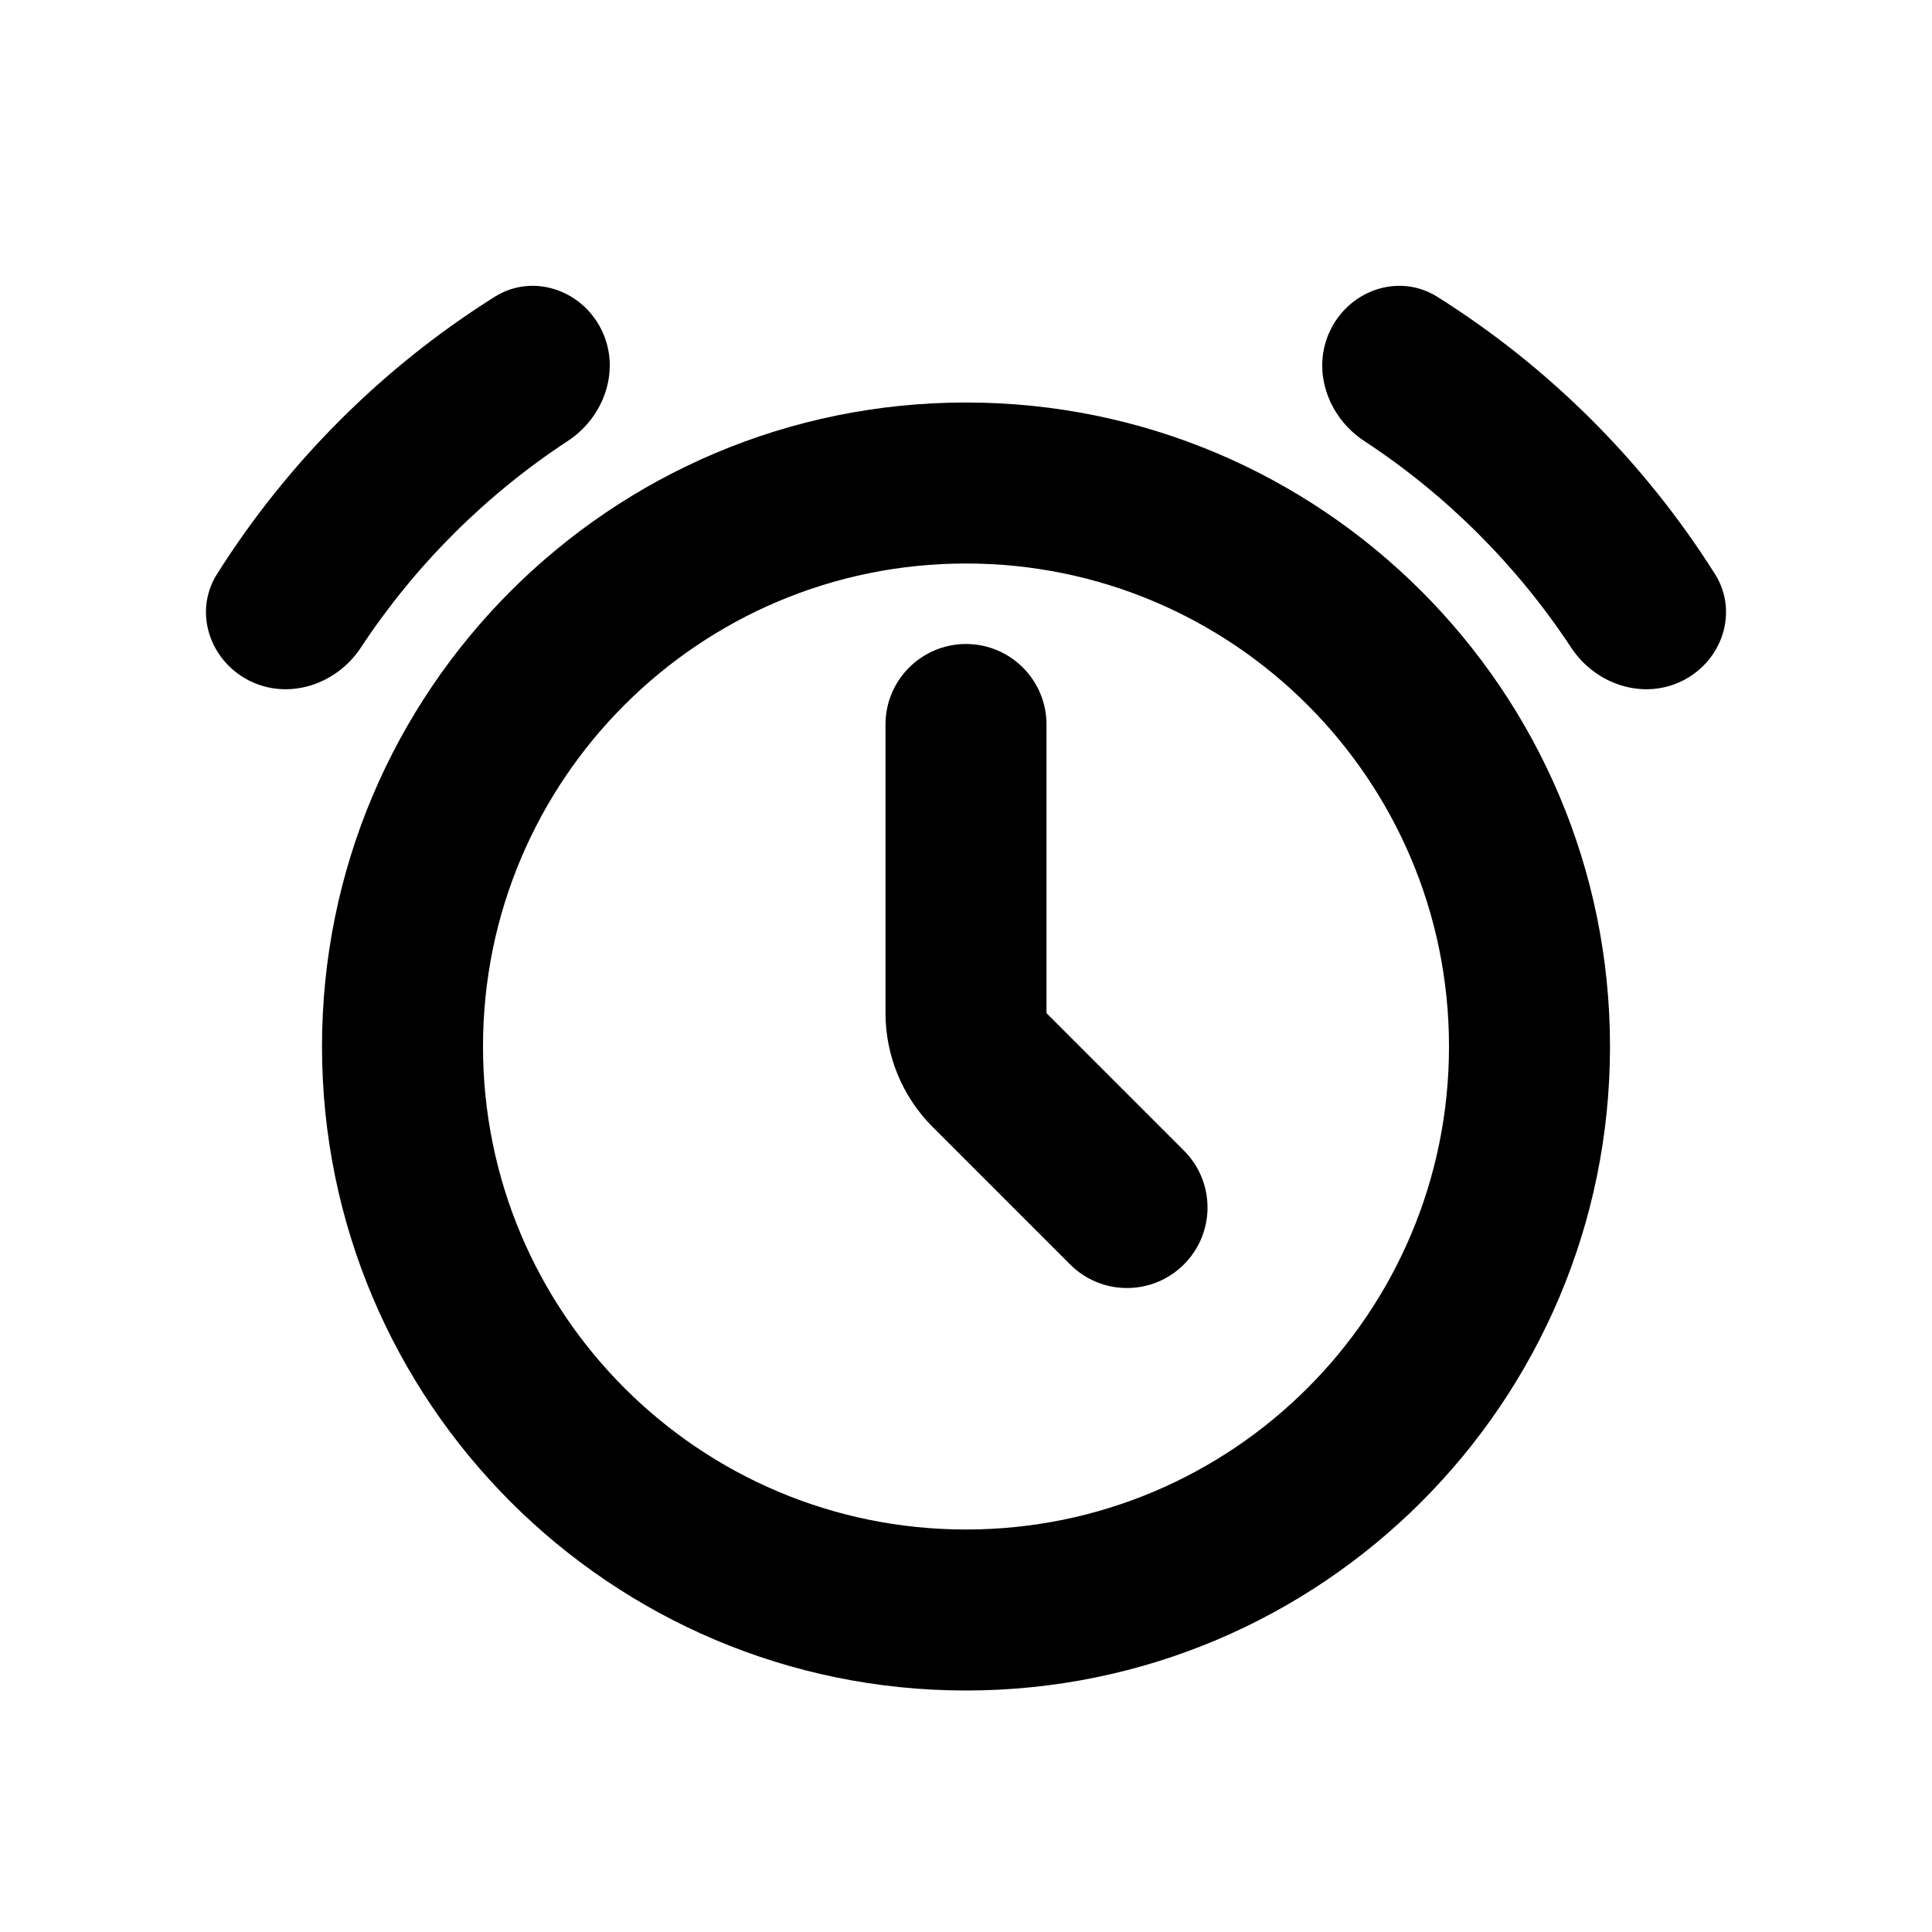
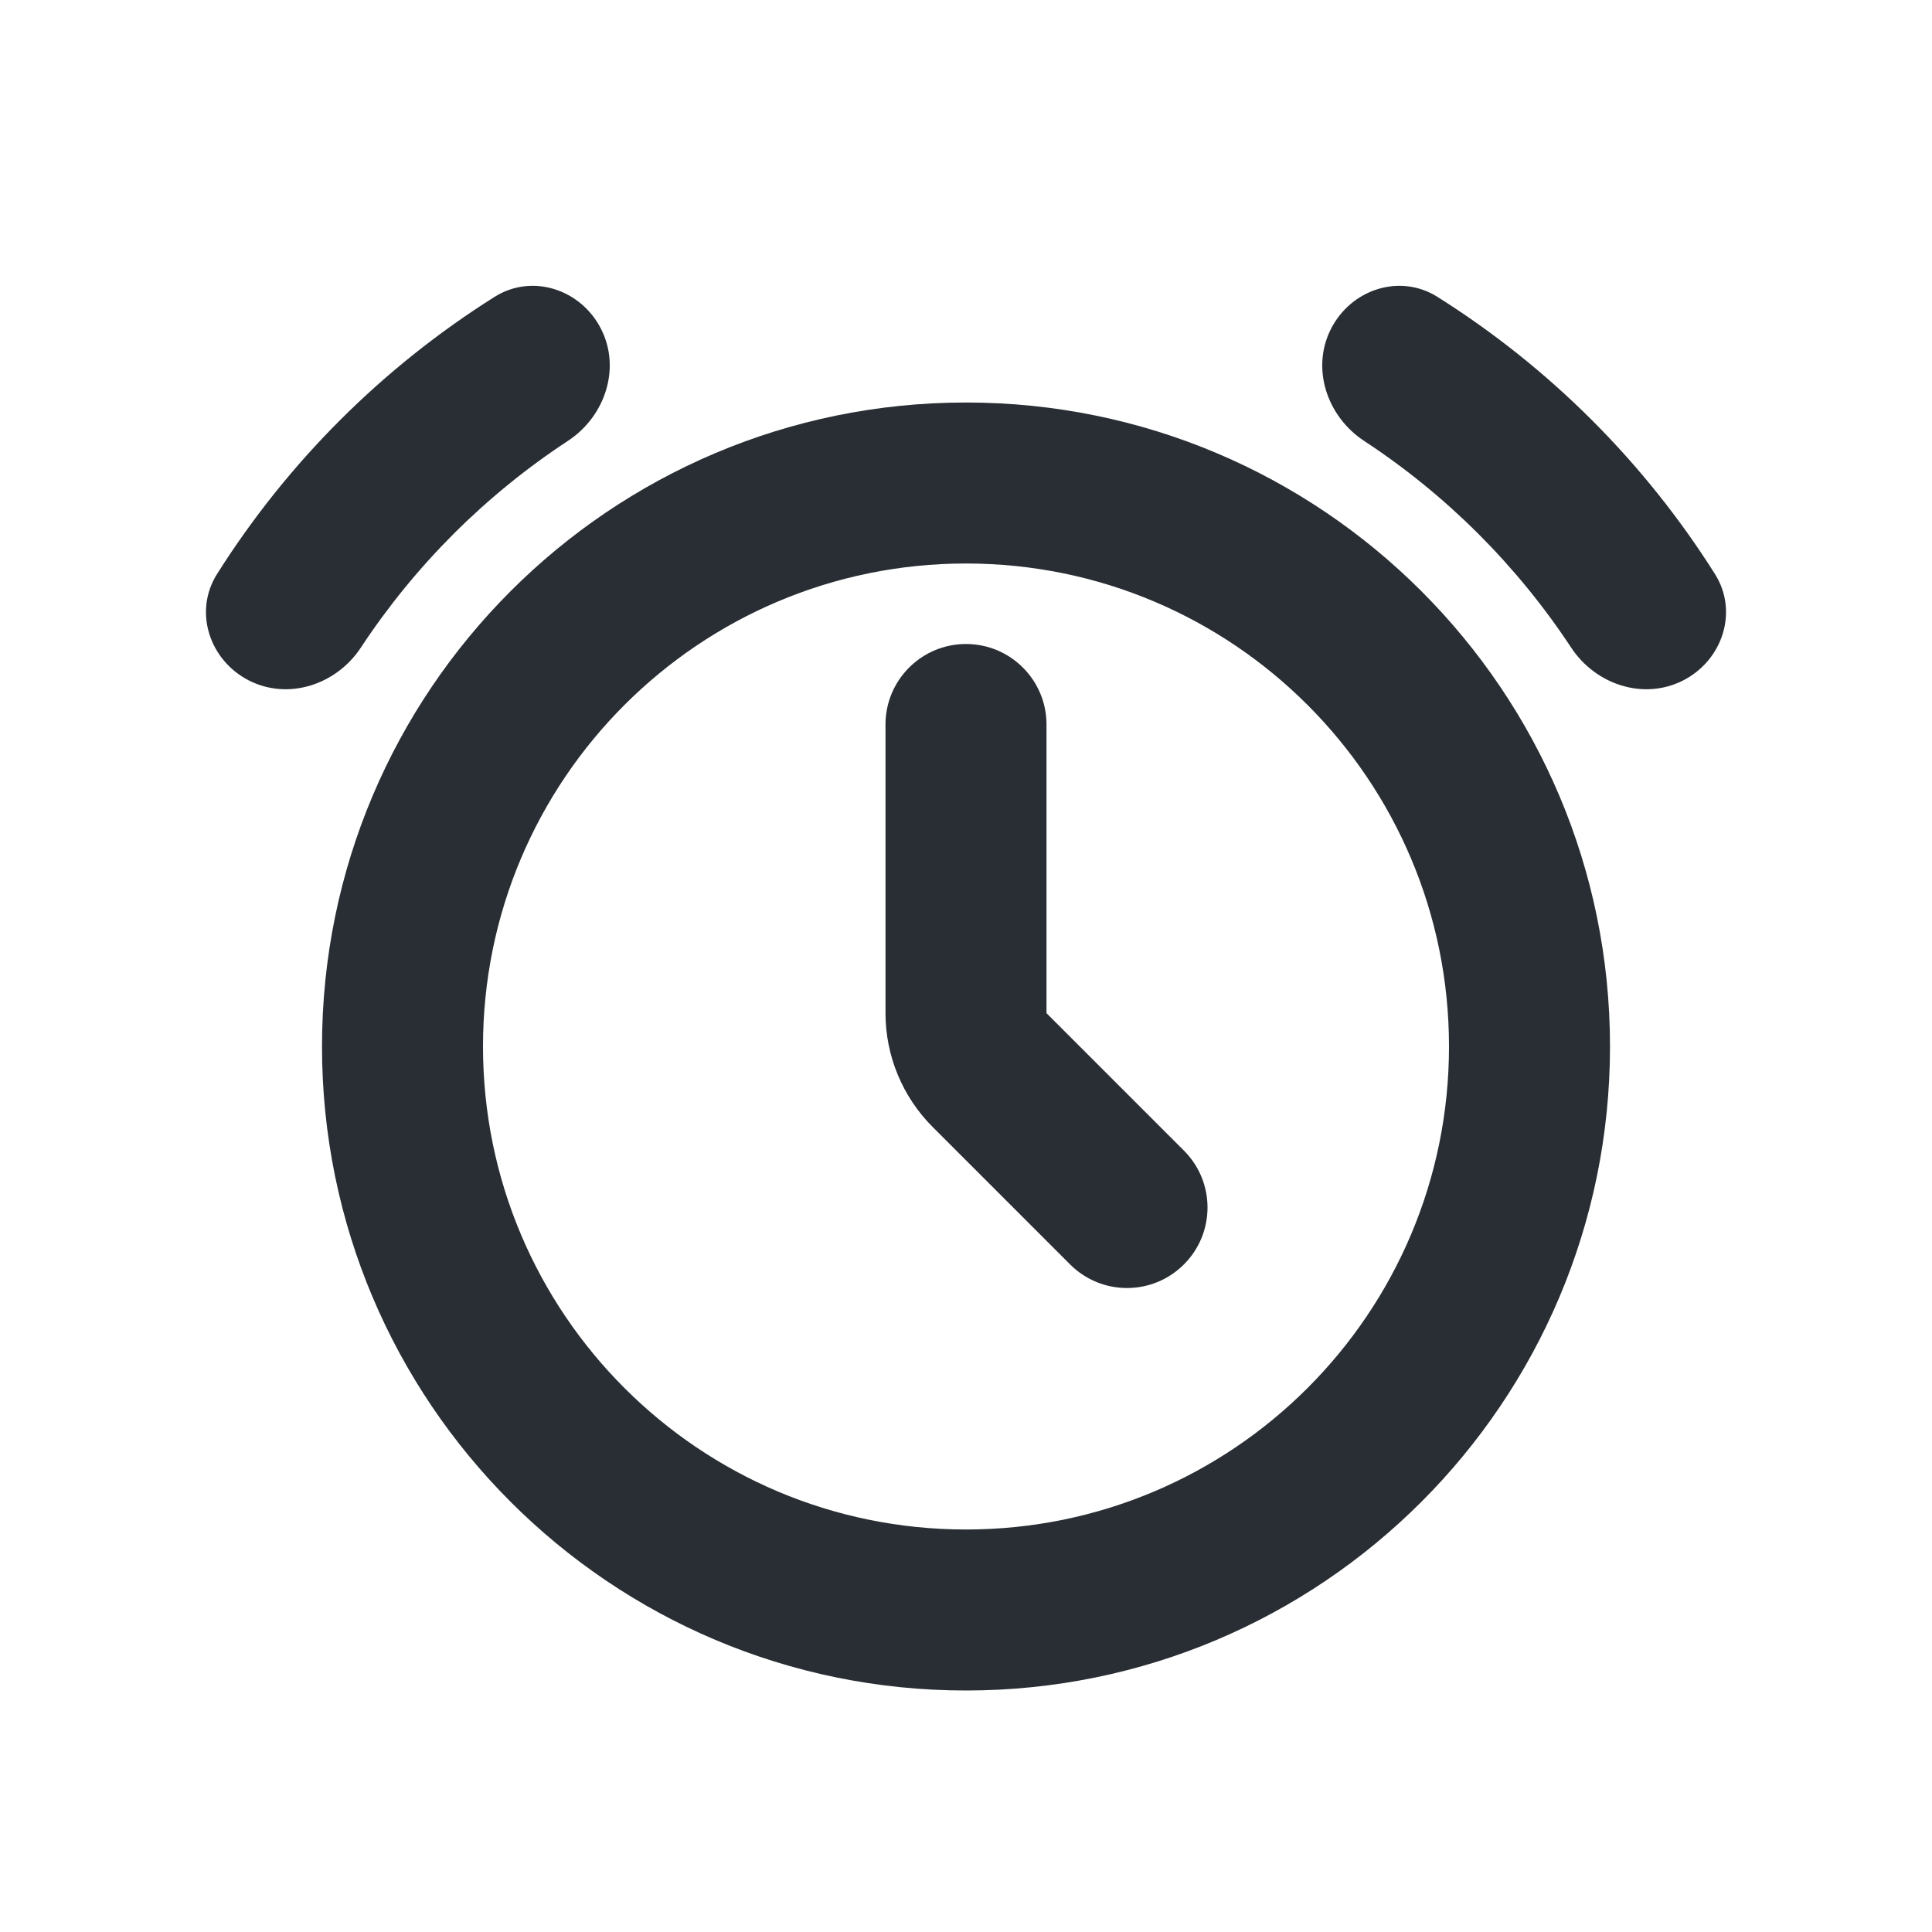
<svg xmlns="http://www.w3.org/2000/svg" width="24" height="24" viewBox="0 0 24 24" fill="none">
-   <path fill-rule="evenodd" clip-rule="evenodd" d="M12 19C15.314 19 18 16.314 18 13C18 9.686 15.314 7 12 7C8.686 7 6 9.686 6 13C6 16.314 8.686 19 12 19ZM12 21C16.418 21 20 17.418 20 13C20 8.582 16.418 5 12 5C7.582 5 4 8.582 4 13C4 17.418 7.582 21 12 21Z" fill="black" />
-   <path d="M7.466 4.085C7.216 3.594 6.612 3.394 6.145 3.687C4.753 4.563 3.574 5.74 2.696 7.131C2.402 7.598 2.601 8.202 3.092 8.453C3.583 8.703 4.18 8.505 4.483 8.044C5.157 7.022 6.032 6.148 7.056 5.476C7.516 5.173 7.716 4.576 7.466 4.085Z" fill="black" />
-   <path d="M16.534 4.085C16.784 3.594 17.388 3.394 17.855 3.687C19.247 4.563 20.426 5.74 21.304 7.131C21.598 7.598 21.399 8.202 20.908 8.453C20.417 8.703 19.82 8.505 19.517 8.044C18.843 7.022 17.968 6.148 16.944 5.476C16.484 5.173 16.284 4.576 16.534 4.085Z" fill="black" />
-   <path fill-rule="evenodd" clip-rule="evenodd" d="M12 8C12.552 8 13 8.448 13 9V12.586L14.707 14.293C15.098 14.683 15.098 15.317 14.707 15.707C14.317 16.098 13.683 16.098 13.293 15.707L11.586 14C11.211 13.625 11 13.116 11 12.586V9C11 8.448 11.448 8 12 8Z" fill="black" />
+   <path fill-rule="evenodd" clip-rule="evenodd" d="M12 19C15.314 19 18 16.314 18 13C18 9.686 15.314 7 12 7C8.686 7 6 9.686 6 13C6 16.314 8.686 19 12 19ZM12 21C16.418 21 20 17.418 20 13C20 8.582 16.418 5 12 5C7.582 5 4 8.582 4 13C4 17.418 7.582 21 12 21Z" fill="#11181D" fill-opacity="0.9" />
+   <path d="M7.466 4.085C7.216 3.594 6.612 3.394 6.145 3.687C4.753 4.563 3.574 5.74 2.696 7.131C2.402 7.598 2.601 8.202 3.092 8.453C3.583 8.703 4.18 8.505 4.483 8.044C5.157 7.022 6.032 6.148 7.056 5.476C7.516 5.173 7.716 4.576 7.466 4.085Z" fill="#11181D" fill-opacity="0.9" />
+   <path d="M16.534 4.085C16.784 3.594 17.388 3.394 17.855 3.687C19.247 4.563 20.426 5.74 21.304 7.131C21.598 7.598 21.399 8.202 20.908 8.453C20.417 8.703 19.82 8.505 19.517 8.044C18.843 7.022 17.968 6.148 16.944 5.476C16.484 5.173 16.284 4.576 16.534 4.085Z" fill="#11181D" fill-opacity="0.9" />
+   <path fill-rule="evenodd" clip-rule="evenodd" d="M12 8C12.552 8 13 8.448 13 9V12.586L14.707 14.293C15.098 14.683 15.098 15.317 14.707 15.707C14.317 16.098 13.683 16.098 13.293 15.707L11.586 14C11.211 13.625 11 13.116 11 12.586V9C11 8.448 11.448 8 12 8Z" fill="#11181D" fill-opacity="0.9" />
</svg>
